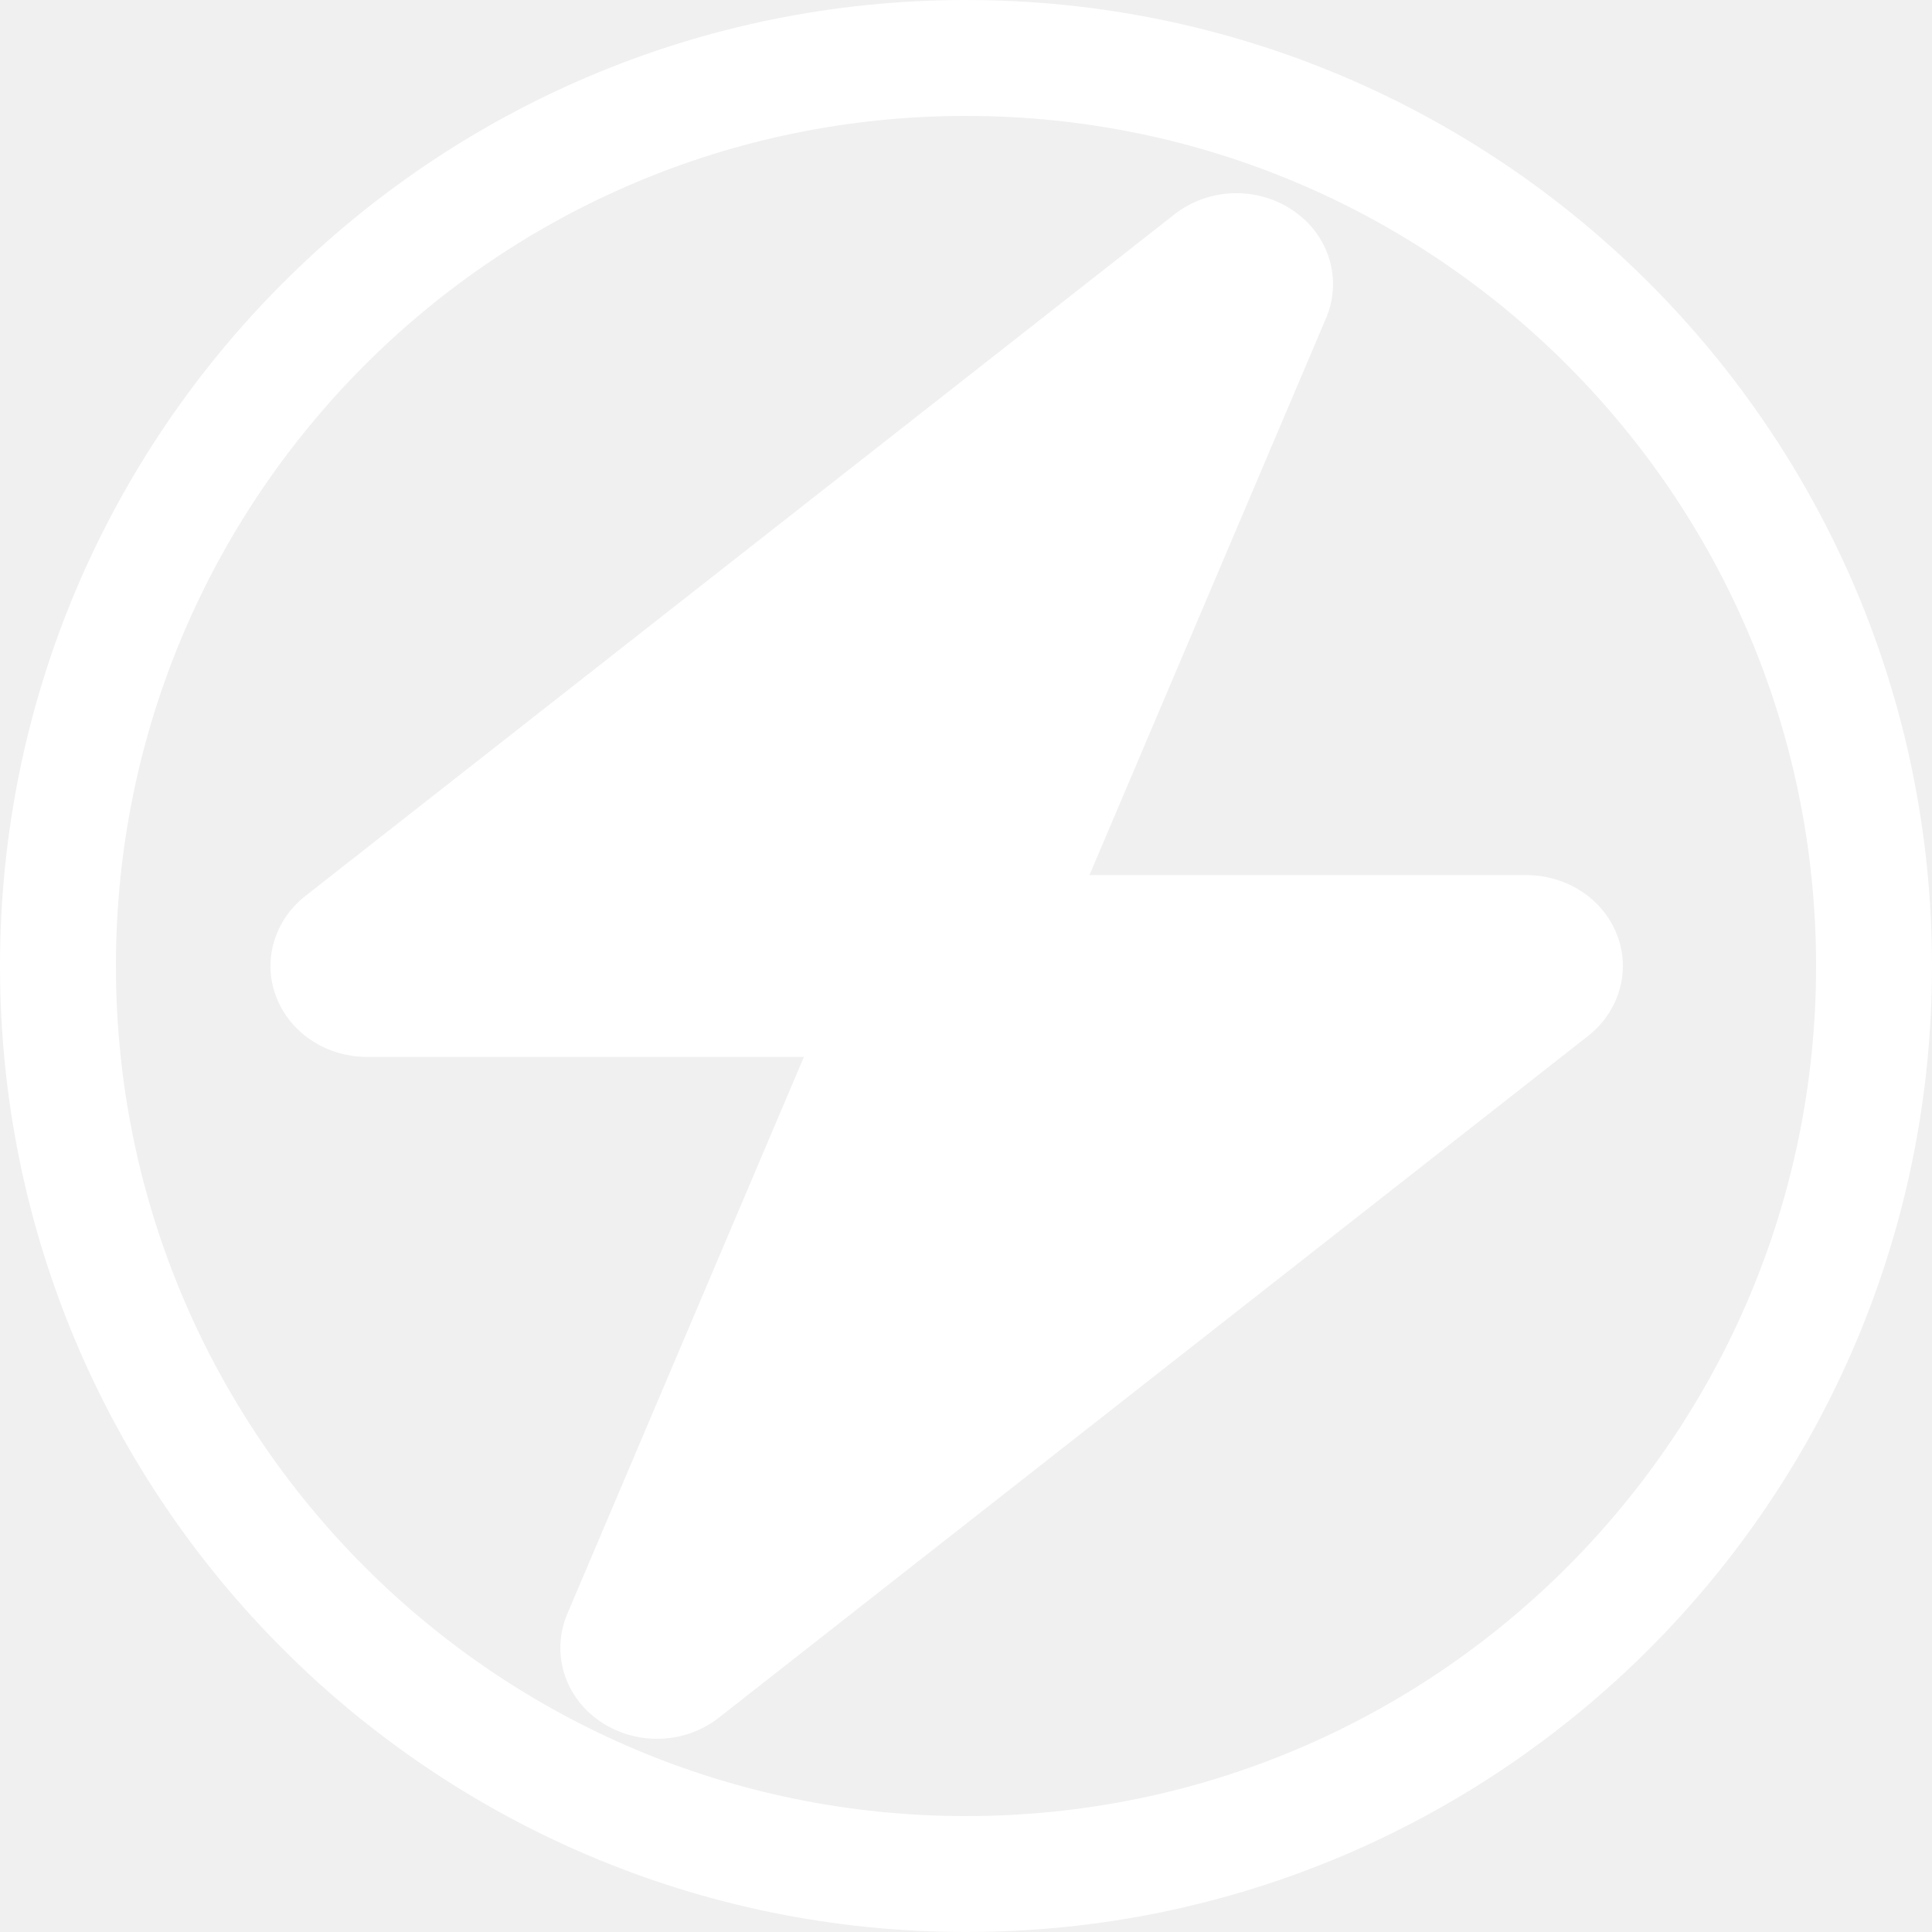
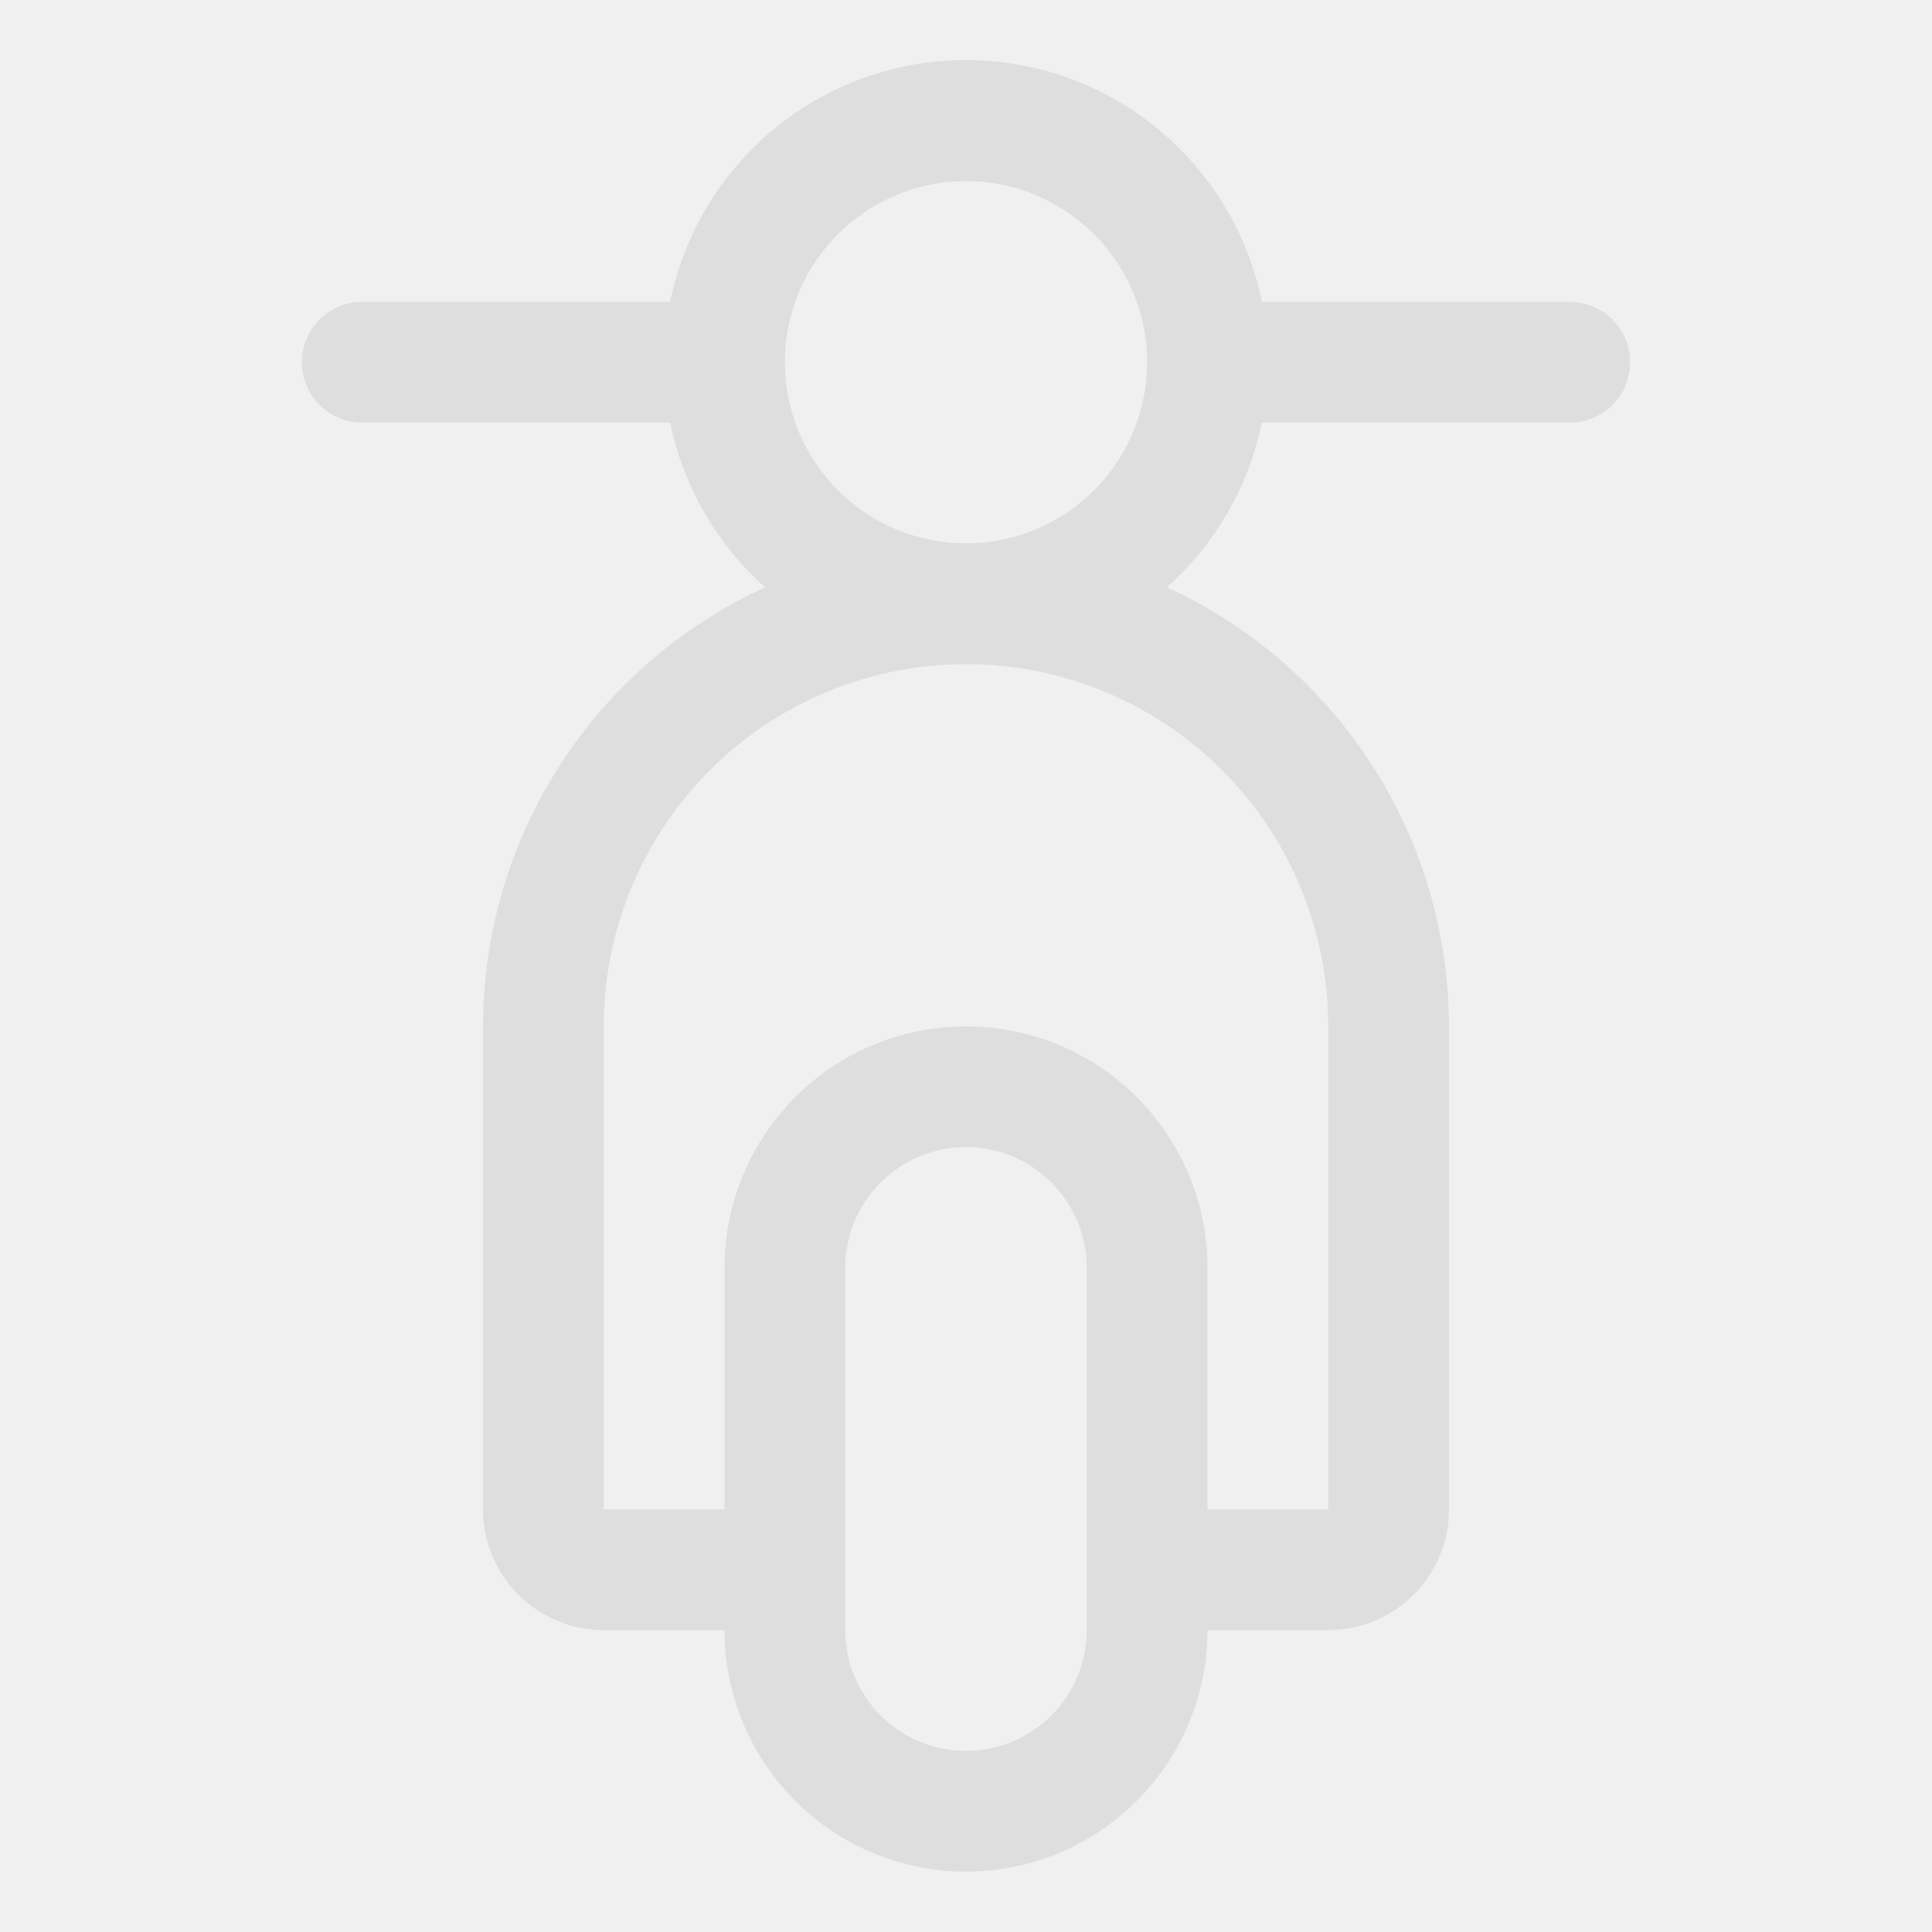
- <svg xmlns="http://www.w3.org/2000/svg" width="50" height="50" viewBox="0 0 50 50" fill="none">
-   <path d="M33.468 5.45C34.398 6.082 34.742 7.229 34.32 8.229L28.195 22.647H39.499C40.554 22.647 41.491 23.265 41.851 24.199C42.21 25.132 41.905 26.176 41.101 26.809L18.602 44.455C17.719 45.146 16.461 45.183 15.532 44.55C14.602 43.918 14.258 42.771 14.68 41.771L20.805 27.353H9.501C8.446 27.353 7.509 26.735 7.149 25.801C6.79 24.868 7.095 23.824 7.899 23.191L30.398 5.545C31.281 4.854 32.539 4.817 33.468 5.45Z" fill="white" />
-   <circle cx="25" cy="25" r="23.5" stroke="white" stroke-width="3" />
+ <svg xmlns="http://www.w3.org/2000/svg" width="100" height="100" viewBox="0 0 100 100" fill="none">
+   <path d="M81.25 15.625H65.312C64.595 12.093 62.679 8.917 59.888 6.636C57.098 4.355 53.604 3.109 50 3.109C46.396 3.109 42.902 4.355 40.112 6.636C37.321 8.917 35.405 12.093 34.688 15.625H18.75C17.921 15.625 17.126 15.954 16.54 16.54C15.954 17.126 15.625 17.921 15.625 18.75C15.625 19.579 15.954 20.374 16.54 20.96C17.126 21.546 17.921 21.875 18.75 21.875H34.688C35.365 25.171 37.089 28.161 39.602 30.398C35.249 32.393 31.56 35.595 28.972 39.623C26.384 43.651 25.005 48.337 25 53.125V78.125C25 79.783 25.659 81.372 26.831 82.544C28.003 83.716 29.592 84.375 31.25 84.375H37.5C37.5 87.69 38.817 90.87 41.161 93.214C43.505 95.558 46.685 96.875 50 96.875C53.315 96.875 56.495 95.558 58.839 93.214C61.183 90.87 62.5 87.69 62.5 84.375H68.75C70.408 84.375 71.997 83.716 73.169 82.544C74.341 81.372 75 79.783 75 78.125V53.125C74.995 48.337 73.616 43.651 71.028 39.623C68.44 35.595 64.751 32.393 60.398 30.398C62.911 28.161 64.635 25.171 65.312 21.875H81.25C82.079 21.875 82.874 21.546 83.46 20.96C84.046 20.374 84.375 19.579 84.375 18.75C84.375 17.921 84.046 17.126 83.46 16.54C82.874 15.954 82.079 15.625 81.25 15.625ZM56.25 84.375C56.25 86.033 55.592 87.622 54.419 88.794C53.247 89.966 51.658 90.625 50 90.625C48.342 90.625 46.753 89.966 45.581 88.794C44.408 87.622 43.75 86.033 43.75 84.375V65.625C43.75 63.967 44.408 62.378 45.581 61.206C46.753 60.033 48.342 59.375 50 59.375C51.658 59.375 53.247 60.033 54.419 61.206C55.592 62.378 56.25 63.967 56.25 65.625V84.375ZM68.75 53.125V78.125H62.5V65.625C62.5 62.31 61.183 59.13 58.839 56.786C56.495 54.442 53.315 53.125 50 53.125C46.685 53.125 43.505 54.442 41.161 56.786C38.817 59.13 37.5 62.31 37.5 65.625V78.125H31.25V53.125C31.25 48.152 33.225 43.383 36.742 39.867C40.258 36.35 45.027 34.375 50 34.375C54.973 34.375 59.742 36.35 63.258 39.867C66.775 43.383 68.75 48.152 68.75 53.125ZM40.625 18.75C40.625 16.896 41.175 15.083 42.205 13.541C43.235 12 44.699 10.798 46.412 10.089C48.125 9.379 50.01 9.193 51.829 9.555C53.648 9.917 55.318 10.81 56.629 12.121C57.94 13.432 58.833 15.102 59.195 16.921C59.557 18.74 59.371 20.625 58.661 22.338C57.952 24.051 56.75 25.515 55.209 26.545C53.667 27.575 51.854 28.125 50 28.125C47.514 28.125 45.129 27.137 43.371 25.379C41.613 23.621 40.625 21.236 40.625 18.75Z" fill="#DEDEDE" />
</svg>
